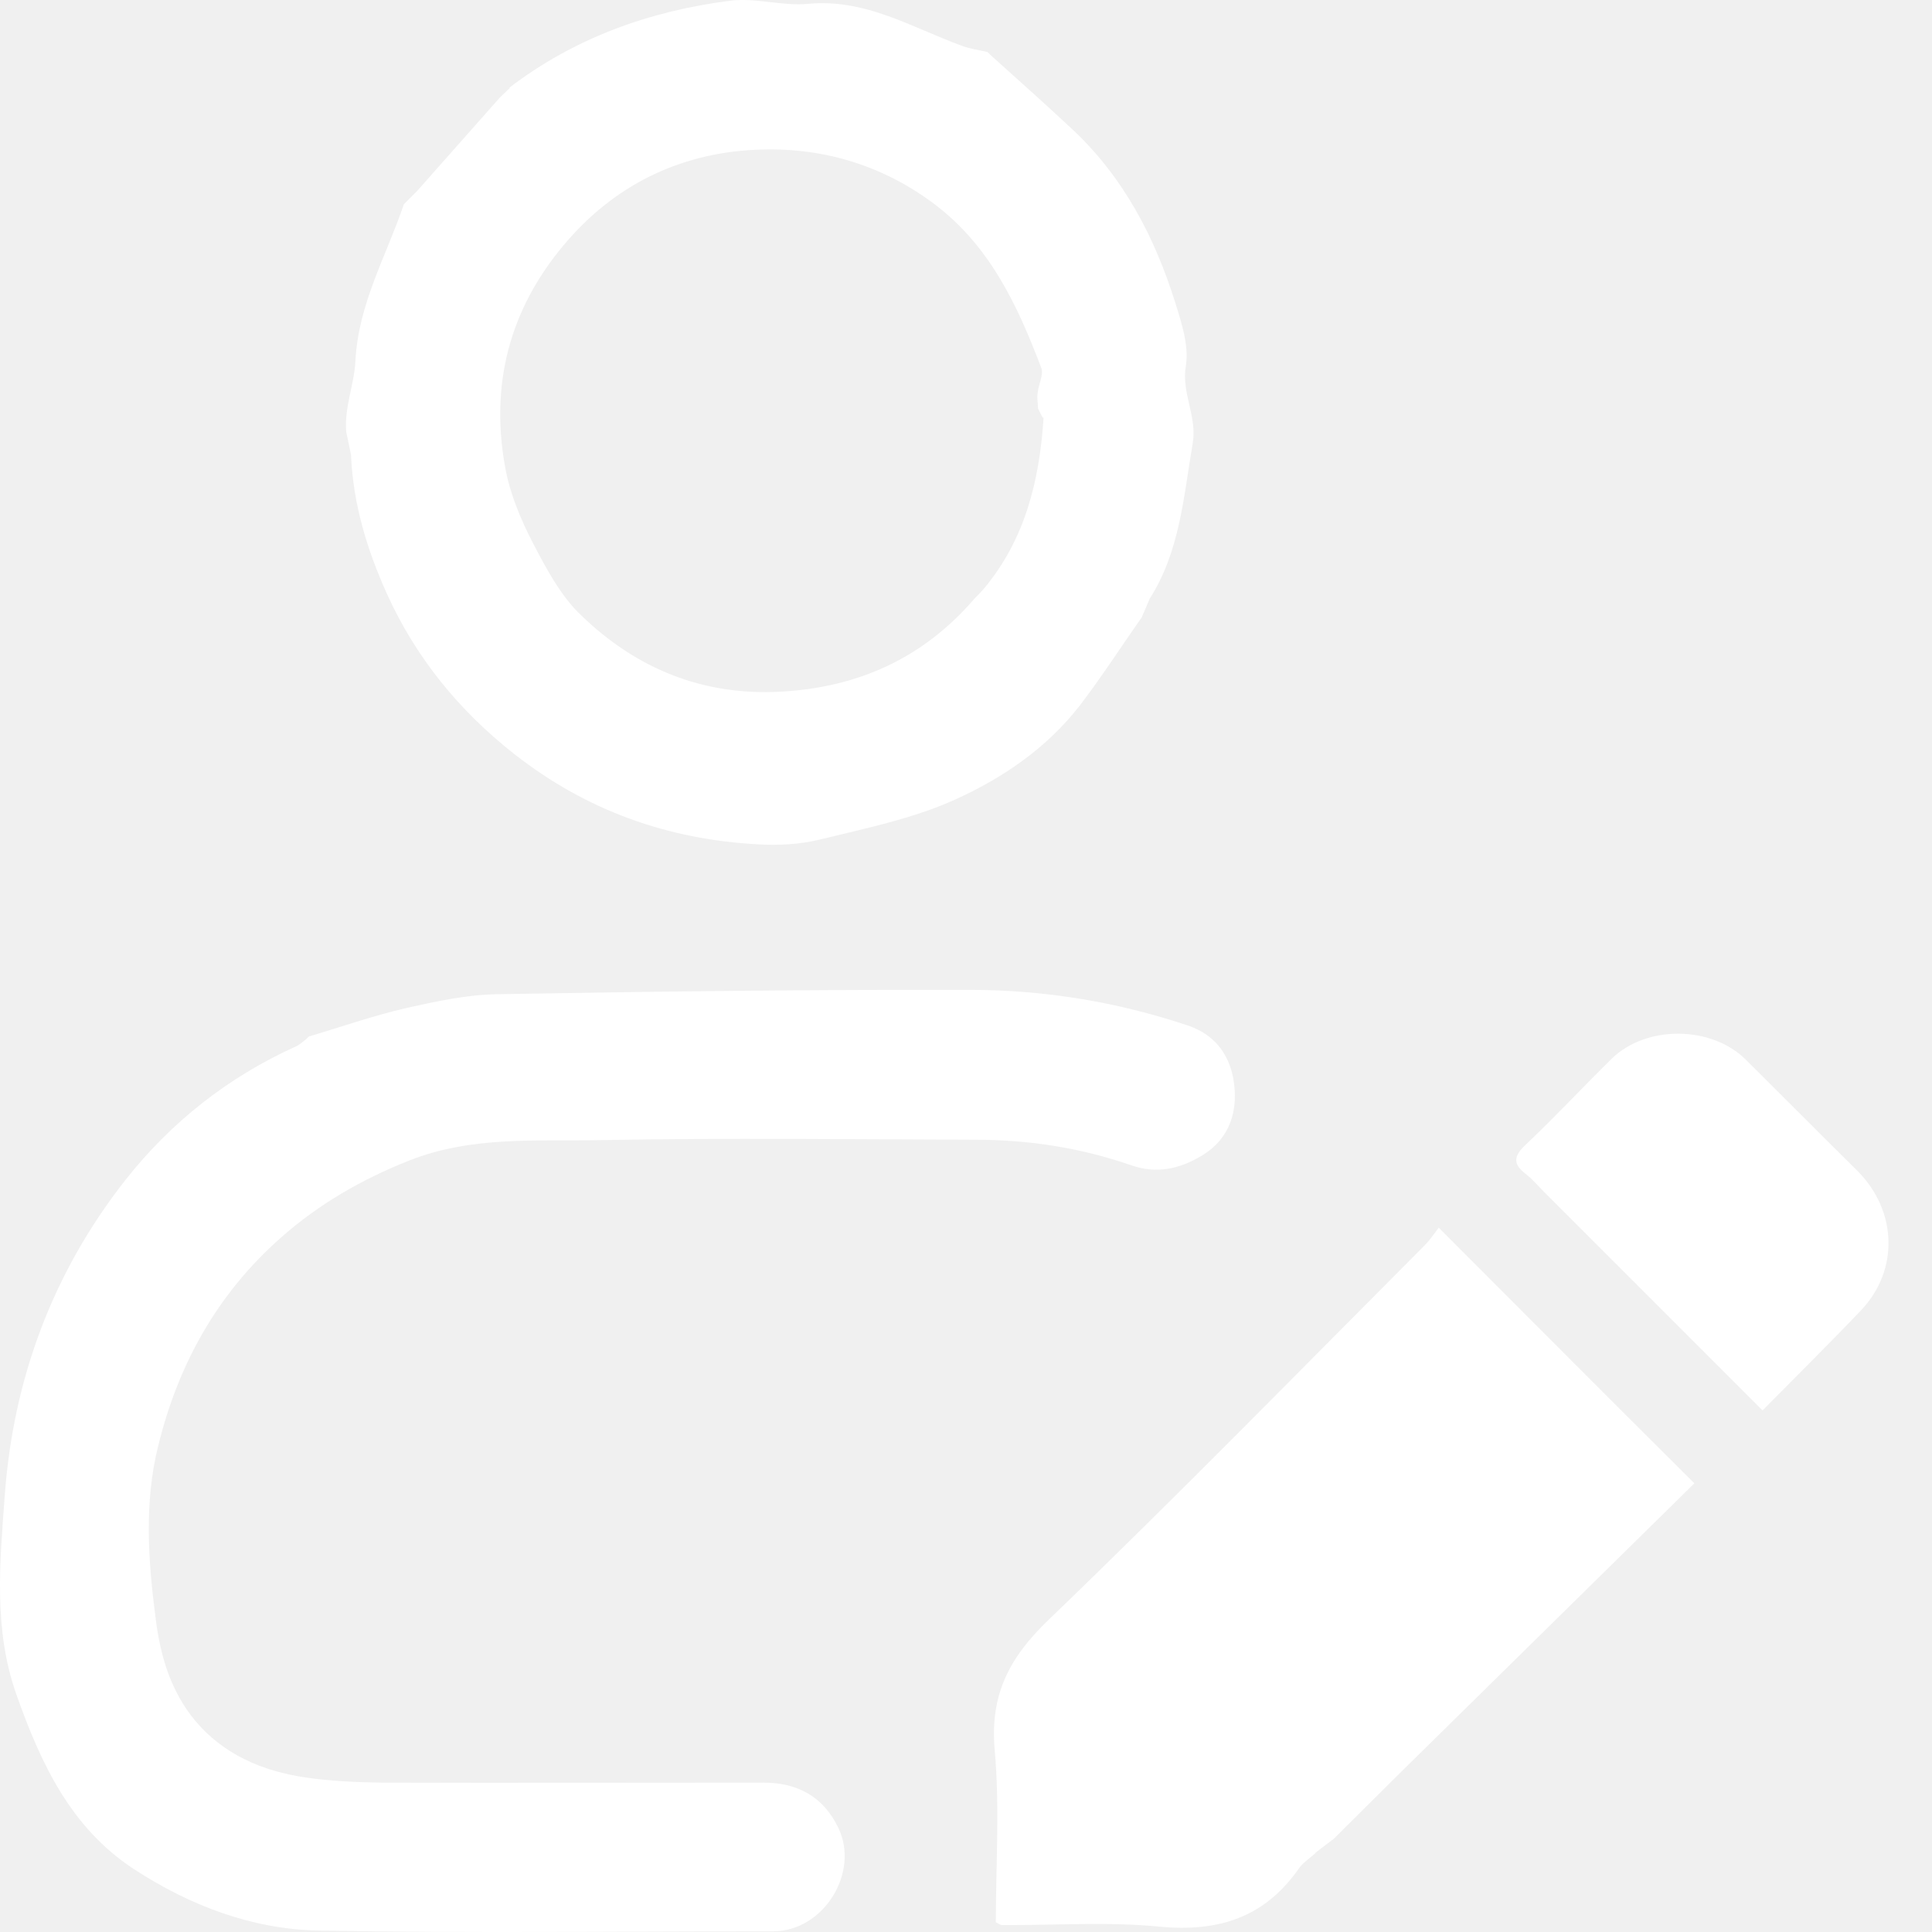
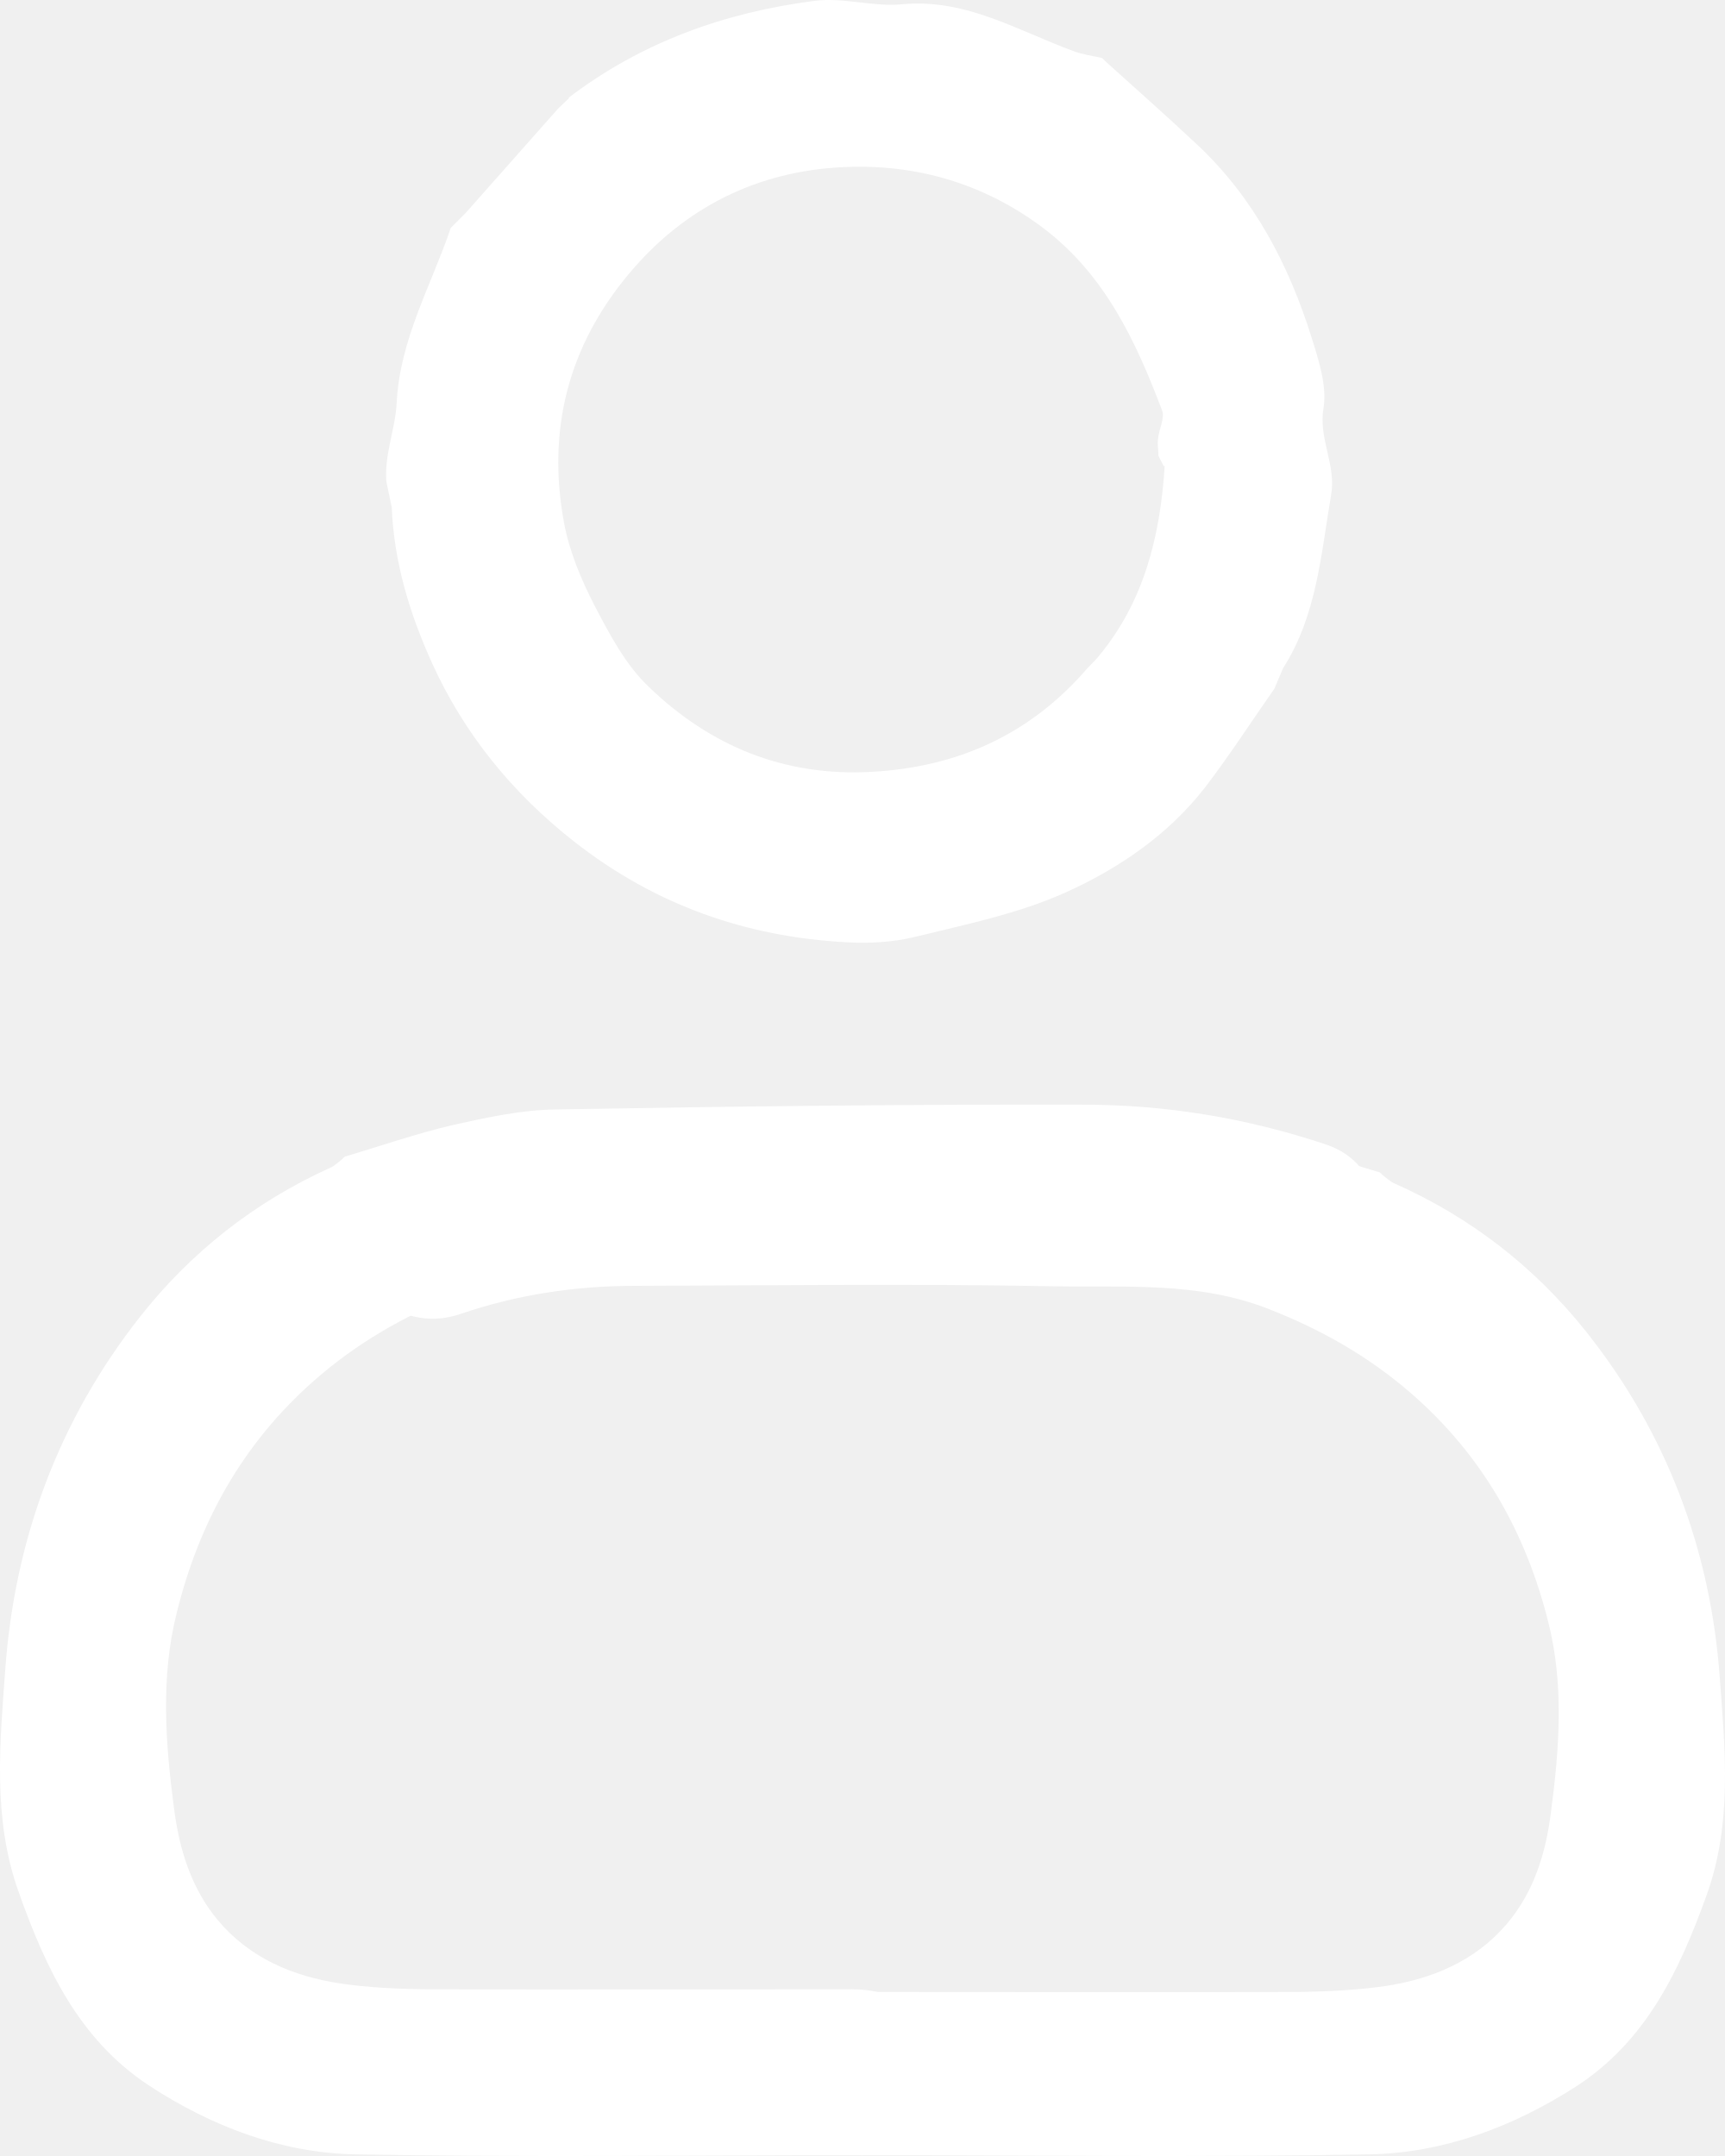
- <svg xmlns="http://www.w3.org/2000/svg" width="25" height="25" viewBox="0 0 25 25" fill="none">
+ <svg xmlns="http://www.w3.org/2000/svg" width="20" height="25" viewBox="0 0 20 25" fill="none">
  <path d="M4.002 13.411C4.418 13.287 4.83 13.143 5.252 13.045C5.643 12.958 6.044 12.87 6.44 12.865C8.477 12.829 10.515 12.804 12.552 12.809C13.509 12.809 14.456 12.963 15.376 13.272C15.711 13.385 15.896 13.632 15.958 13.951C16.03 14.352 15.927 14.728 15.551 14.954C15.268 15.124 14.97 15.196 14.636 15.078C13.982 14.851 13.308 14.748 12.619 14.748C11.009 14.743 9.393 14.723 7.783 14.753C6.95 14.769 6.106 14.697 5.298 15.016C4.686 15.258 4.13 15.577 3.636 16.014C2.808 16.744 2.304 17.66 2.047 18.71C1.862 19.45 1.918 20.207 2.016 20.958C2.078 21.447 2.217 21.894 2.525 22.265C2.89 22.702 3.395 22.918 3.95 23C4.269 23.047 4.598 23.062 4.923 23.067C6.574 23.072 8.225 23.067 9.877 23.067C10.319 23.067 10.654 23.247 10.849 23.654C11.127 24.235 10.654 24.991 10.005 24.991C8.045 24.991 6.08 25.017 4.12 24.981C3.261 24.965 2.453 24.657 1.728 24.183C0.915 23.648 0.529 22.82 0.215 21.935C-0.088 21.086 -0.001 20.212 0.061 19.358C0.169 17.856 0.678 16.472 1.62 15.273C2.211 14.522 2.947 13.941 3.822 13.544C3.873 13.524 3.914 13.483 3.961 13.447C3.976 13.431 3.991 13.416 4.012 13.4L4.002 13.411Z" fill="white" />
-   <path d="M17.022 23.979C16.95 24.046 16.858 24.102 16.806 24.18C16.364 24.812 15.767 25.003 15.006 24.931C14.332 24.864 13.642 24.915 12.963 24.91C12.948 24.91 12.927 24.895 12.886 24.874C12.886 24.138 12.938 23.387 12.871 22.641C12.809 21.926 13.061 21.448 13.57 20.959C15.217 19.375 16.811 17.744 18.427 16.123C18.504 16.046 18.566 15.953 18.617 15.886C19.723 16.993 20.793 18.068 21.925 19.194C20.67 20.429 19.389 21.689 18.108 22.95C17.825 23.233 17.542 23.511 17.259 23.794C17.182 23.85 17.105 23.912 17.022 23.974V23.979Z" fill="white" />
-   <path d="M22.81 18.253C21.848 17.291 20.912 16.355 19.98 15.423C19.903 15.346 19.831 15.259 19.744 15.192C19.569 15.058 19.589 14.955 19.744 14.811C20.125 14.451 20.479 14.07 20.855 13.7C21.303 13.263 22.146 13.268 22.594 13.715C23.077 14.194 23.556 14.678 24.04 15.156C24.549 15.67 24.575 16.437 24.081 16.956C23.674 17.384 23.252 17.8 22.81 18.248V18.253Z" fill="white" />
+   <path d="M15.993 13.593C15.576 13.472 15.164 13.33 14.741 13.234C14.35 13.148 13.948 13.061 13.551 13.056C11.511 13.021 9.472 12.996 7.432 13.001C6.473 13.001 5.526 13.153 4.604 13.456C4.269 13.568 4.083 13.811 4.021 14.125C3.949 14.52 4.052 14.889 4.428 15.112C4.712 15.279 5.011 15.35 5.345 15.234C6 15.011 6.674 14.91 7.365 14.91C8.977 14.905 10.595 14.884 12.207 14.915C13.041 14.93 13.886 14.859 14.695 15.173C15.308 15.411 15.864 15.725 16.359 16.155C17.188 16.874 17.693 17.776 17.951 18.809C18.136 19.538 18.079 20.282 17.981 21.021C17.92 21.502 17.78 21.943 17.471 22.308C17.106 22.738 16.601 22.951 16.045 23.032C15.725 23.077 15.396 23.092 15.071 23.098C13.417 23.102 11.764 23.098 10.11 23.098C9.667 23.098 9.332 23.275 9.137 23.675C8.859 24.247 9.332 24.991 9.982 24.991C11.944 24.991 13.912 25.017 15.875 24.981C16.735 24.966 17.544 24.662 18.27 24.196C19.084 23.67 19.47 22.854 19.784 21.983C20.088 21.148 20.001 20.287 19.939 19.447C19.831 17.968 19.321 16.606 18.378 15.426C17.786 14.687 17.049 14.115 16.173 13.725C16.122 13.704 16.081 13.664 16.034 13.629C16.019 13.613 16.003 13.598 15.983 13.583L15.993 13.593Z" fill="white" />
  <path d="M6.589 1.136C7.438 0.488 8.405 0.143 9.45 0.009C9.779 -0.032 10.124 0.081 10.453 0.05C11.194 -0.022 11.796 0.354 12.439 0.59C12.547 0.632 12.665 0.647 12.778 0.673C12.794 0.688 12.809 0.704 12.825 0.719C13.185 1.043 13.545 1.362 13.895 1.691C14.543 2.304 14.944 3.075 15.207 3.914C15.289 4.176 15.387 4.475 15.345 4.732C15.284 5.087 15.495 5.39 15.433 5.74C15.315 6.43 15.268 7.134 14.877 7.747C14.841 7.829 14.81 7.906 14.774 7.988C14.507 8.369 14.255 8.76 13.972 9.13C13.545 9.681 12.969 10.072 12.351 10.35C11.801 10.597 11.194 10.72 10.607 10.864C10.355 10.926 10.078 10.941 9.815 10.926C8.642 10.864 7.588 10.489 6.656 9.758C5.936 9.192 5.38 8.508 5.005 7.68C4.748 7.109 4.568 6.517 4.542 5.884L4.48 5.586C4.454 5.272 4.583 4.979 4.599 4.675C4.635 3.934 5 3.312 5.226 2.643C5.283 2.587 5.339 2.53 5.396 2.473C5.756 2.067 6.111 1.666 6.471 1.259C6.512 1.218 6.559 1.177 6.6 1.136H6.589ZM13.493 5.406C13.473 5.365 13.452 5.329 13.432 5.287C13.432 5.221 13.416 5.154 13.427 5.087C13.437 4.974 13.509 4.845 13.473 4.758C13.169 3.955 12.809 3.183 12.094 2.643C11.405 2.124 10.613 1.897 9.774 1.938C8.786 1.985 7.937 2.401 7.289 3.178C6.584 4.022 6.343 4.989 6.538 6.054C6.6 6.394 6.739 6.723 6.898 7.031C7.073 7.366 7.258 7.716 7.526 7.968C8.236 8.652 9.095 9.007 10.108 8.95C11.111 8.894 11.95 8.513 12.609 7.747C12.65 7.705 12.691 7.664 12.727 7.623C13.267 6.98 13.452 6.213 13.504 5.401L13.493 5.406Z" fill="white" />
</svg>
